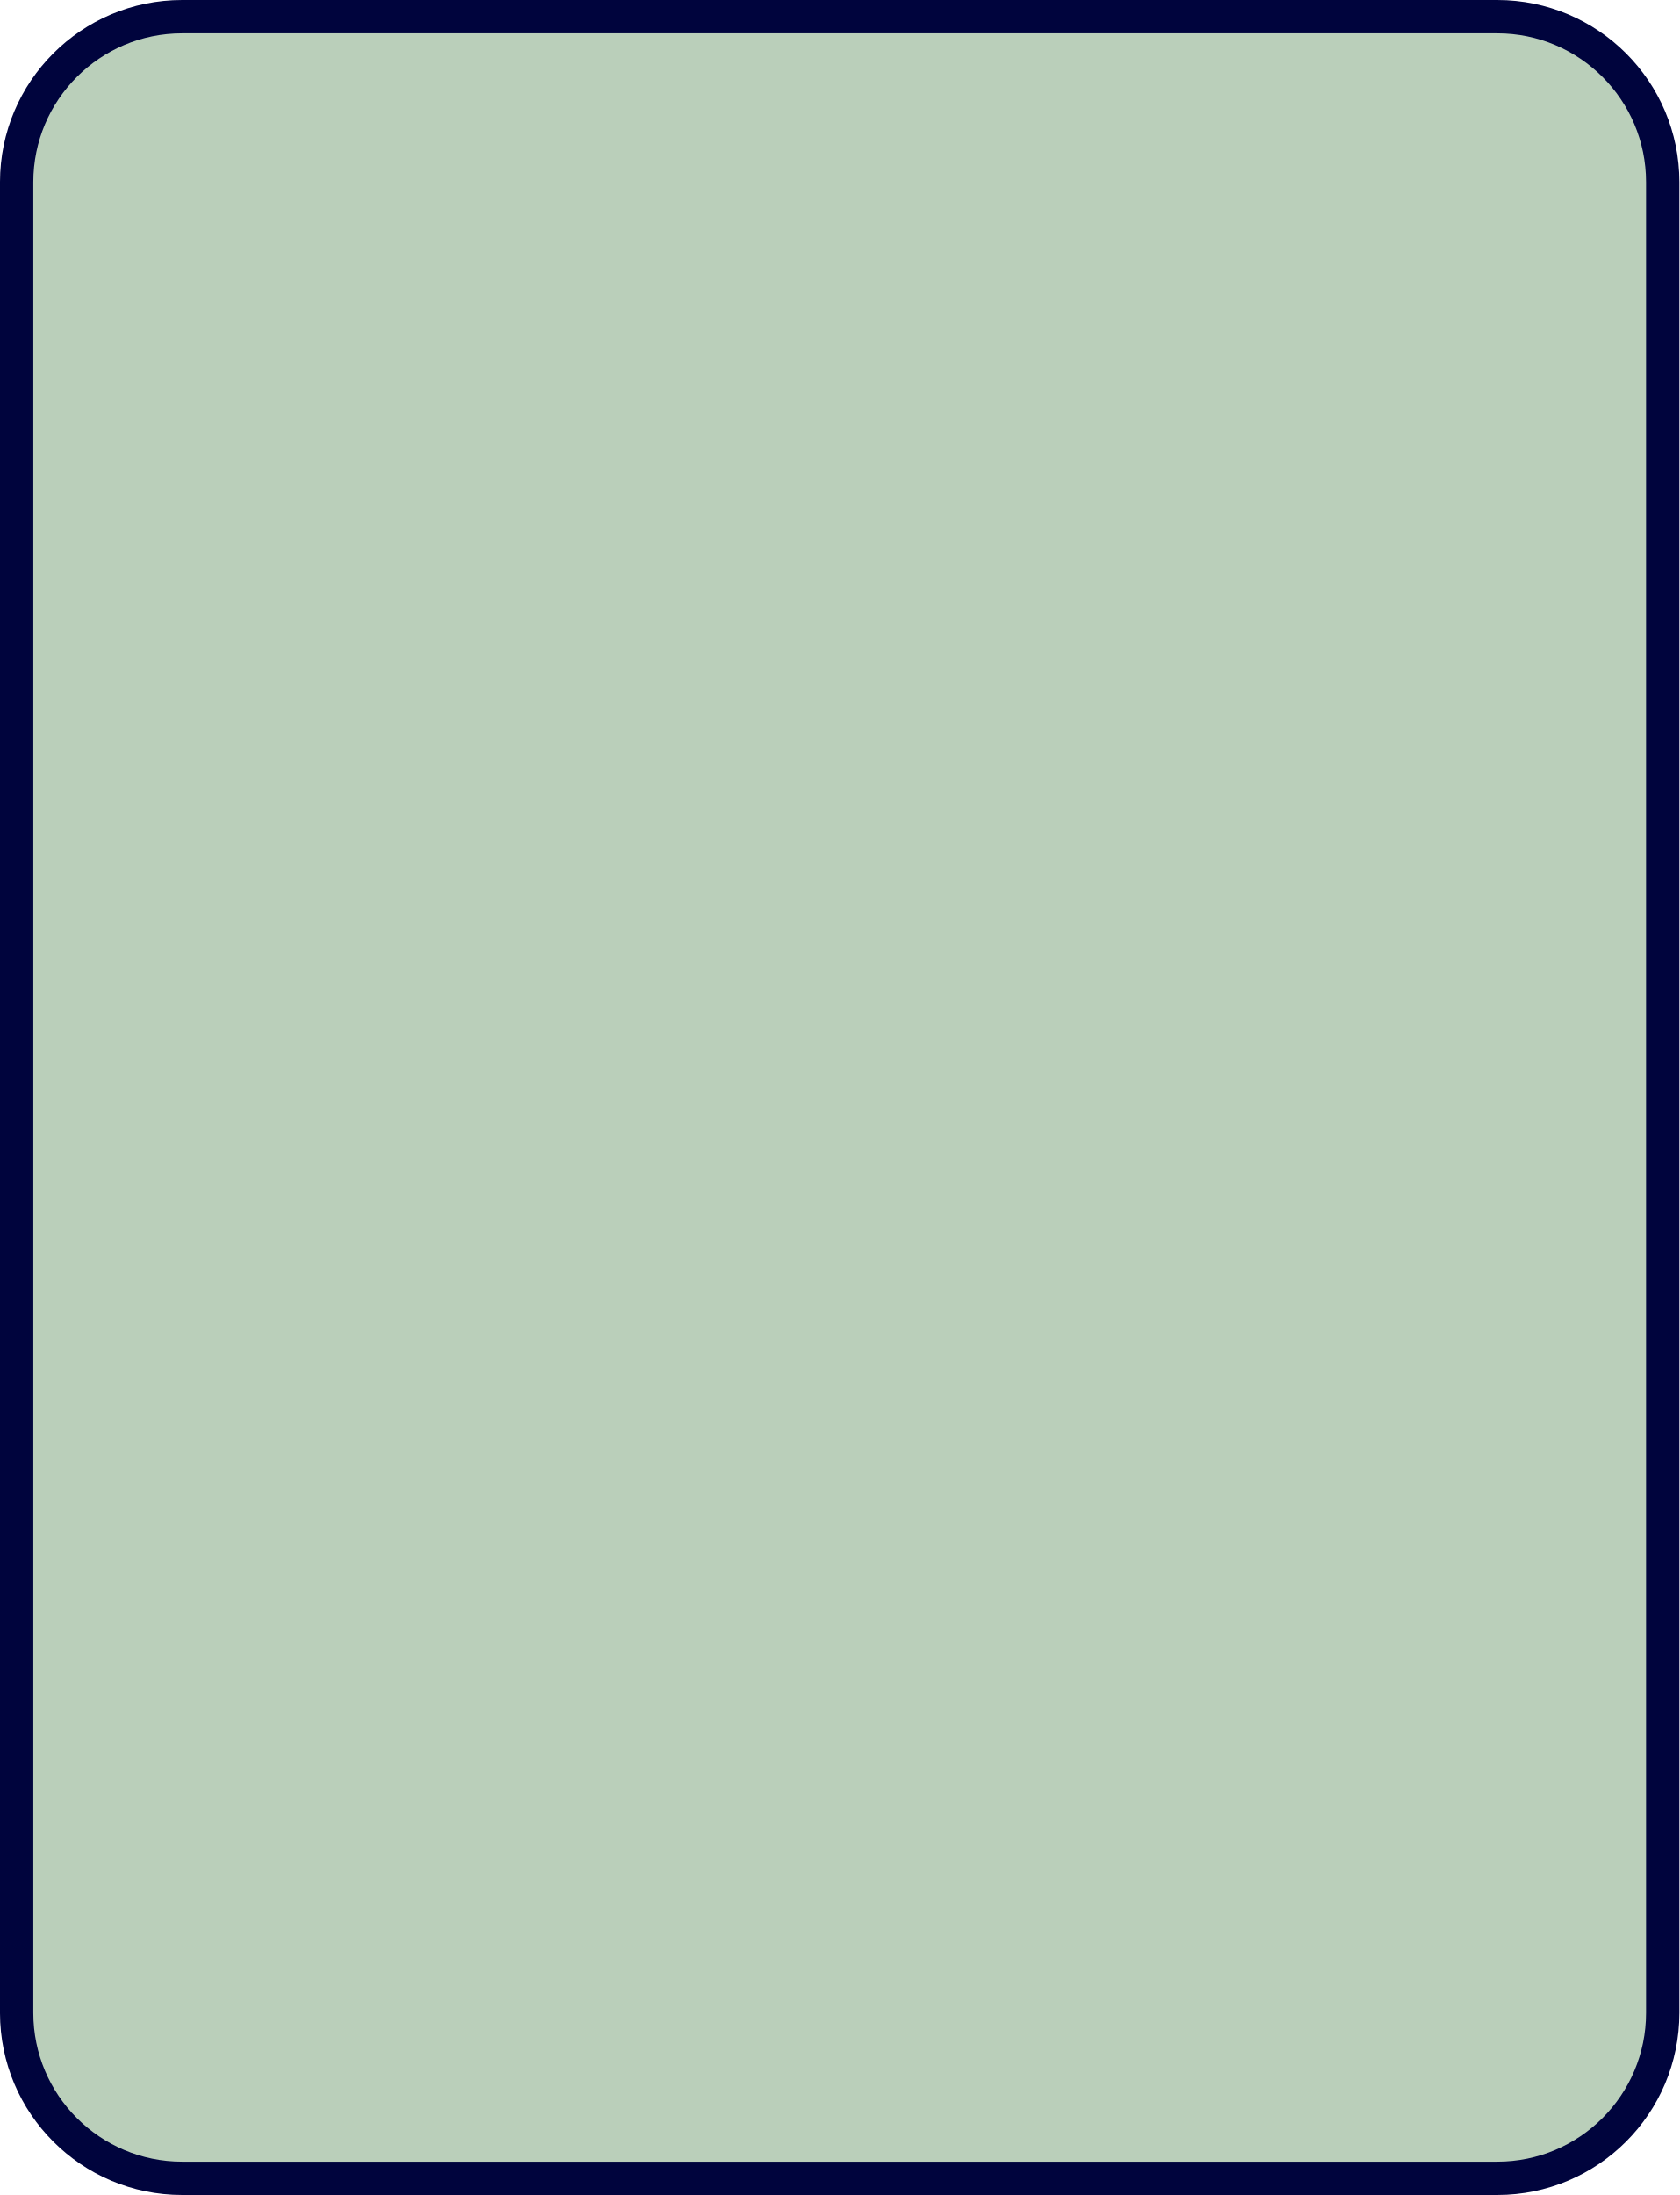
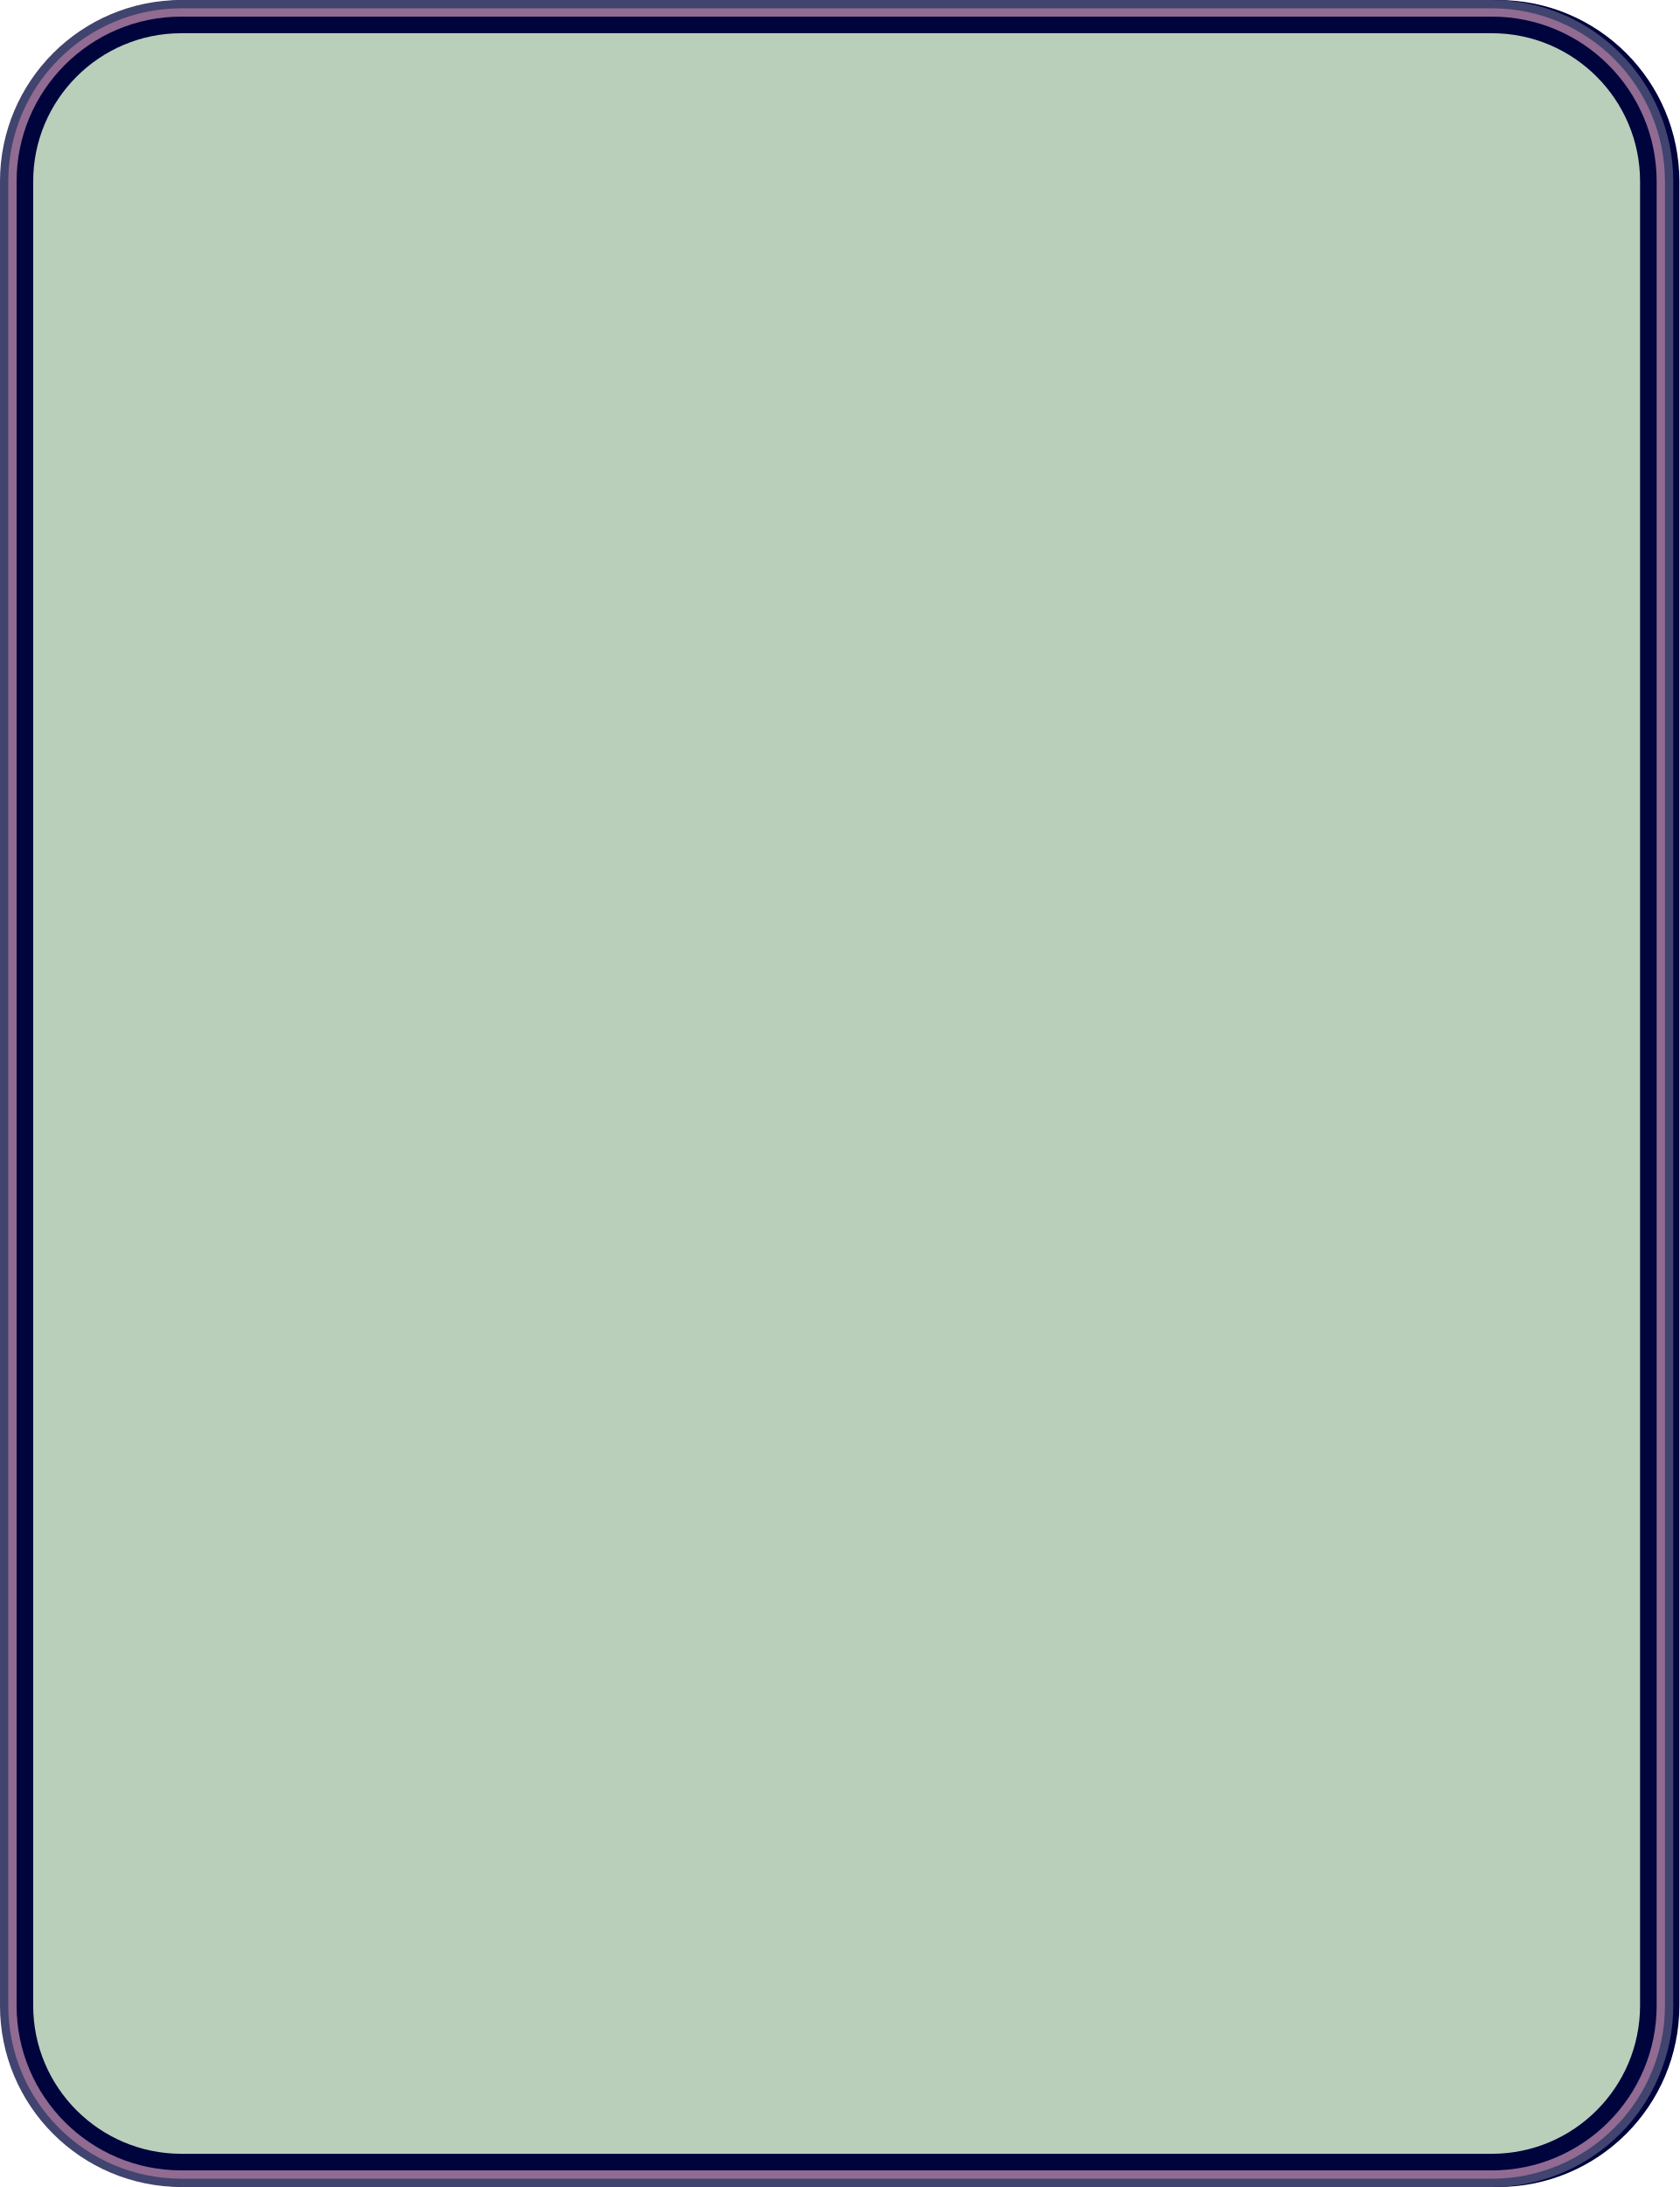
- <svg xmlns="http://www.w3.org/2000/svg" width="190.518" height="248.939" viewBox="0 0 50.408 65.865" version="1.1" id="svg1">
+ <svg xmlns="http://www.w3.org/2000/svg" width="191.213" height="248.939" viewBox="0 0 50.592 65.865" version="1.1" id="svg1">
  <defs id="defs1" />
-   <g id="layer1" transform="translate(-8.664311,0.7890056)">
+   <g id="layer1" transform="translate(-8.480296,0.7890056)">
    <rect style="fill:#bacfba;fill-rule:evenodd;stroke:#00043d;stroke-width:2;stroke-linecap:round;stroke-linejoin:round;stroke-dasharray:none;stroke-dashoffset:0;paint-order:stroke fill markers" id="rect1" width="48.408" height="63.865" x="9.664" y="0.211" ry="4.465" />
+     <rect style="fill:#40446e;fill-rule:evenodd;stroke:#40446e;stroke-width:2;stroke-linecap:round;stroke-linejoin:round;stroke-dasharray:none;stroke-dashoffset:0;paint-order:stroke fill markers" id="rect33" width="48.408" height="63.865" x="9.48" y="0.211" ry="4.465" />
+     <rect style="fill:#916b91;fill-rule:evenodd;stroke:#916b91;stroke-width:1.5;stroke-linecap:round;stroke-linejoin:round;stroke-dasharray:none;stroke-dashoffset:0;paint-order:stroke fill markers" id="rect34" width="48.408" height="63.865" x="9.48" y="0.211" ry="4.465" />
+     <rect style="fill:#bacfba;fill-rule:evenodd;stroke:#00043d;stroke-width:1;stroke-linecap:round;stroke-linejoin:round;stroke-dasharray:none;stroke-dashoffset:0;paint-order:stroke fill markers" id="rect35" width="48.408" height="63.865" x="9.48" y="0.211" ry="4.465" />
  </g>
</svg>
